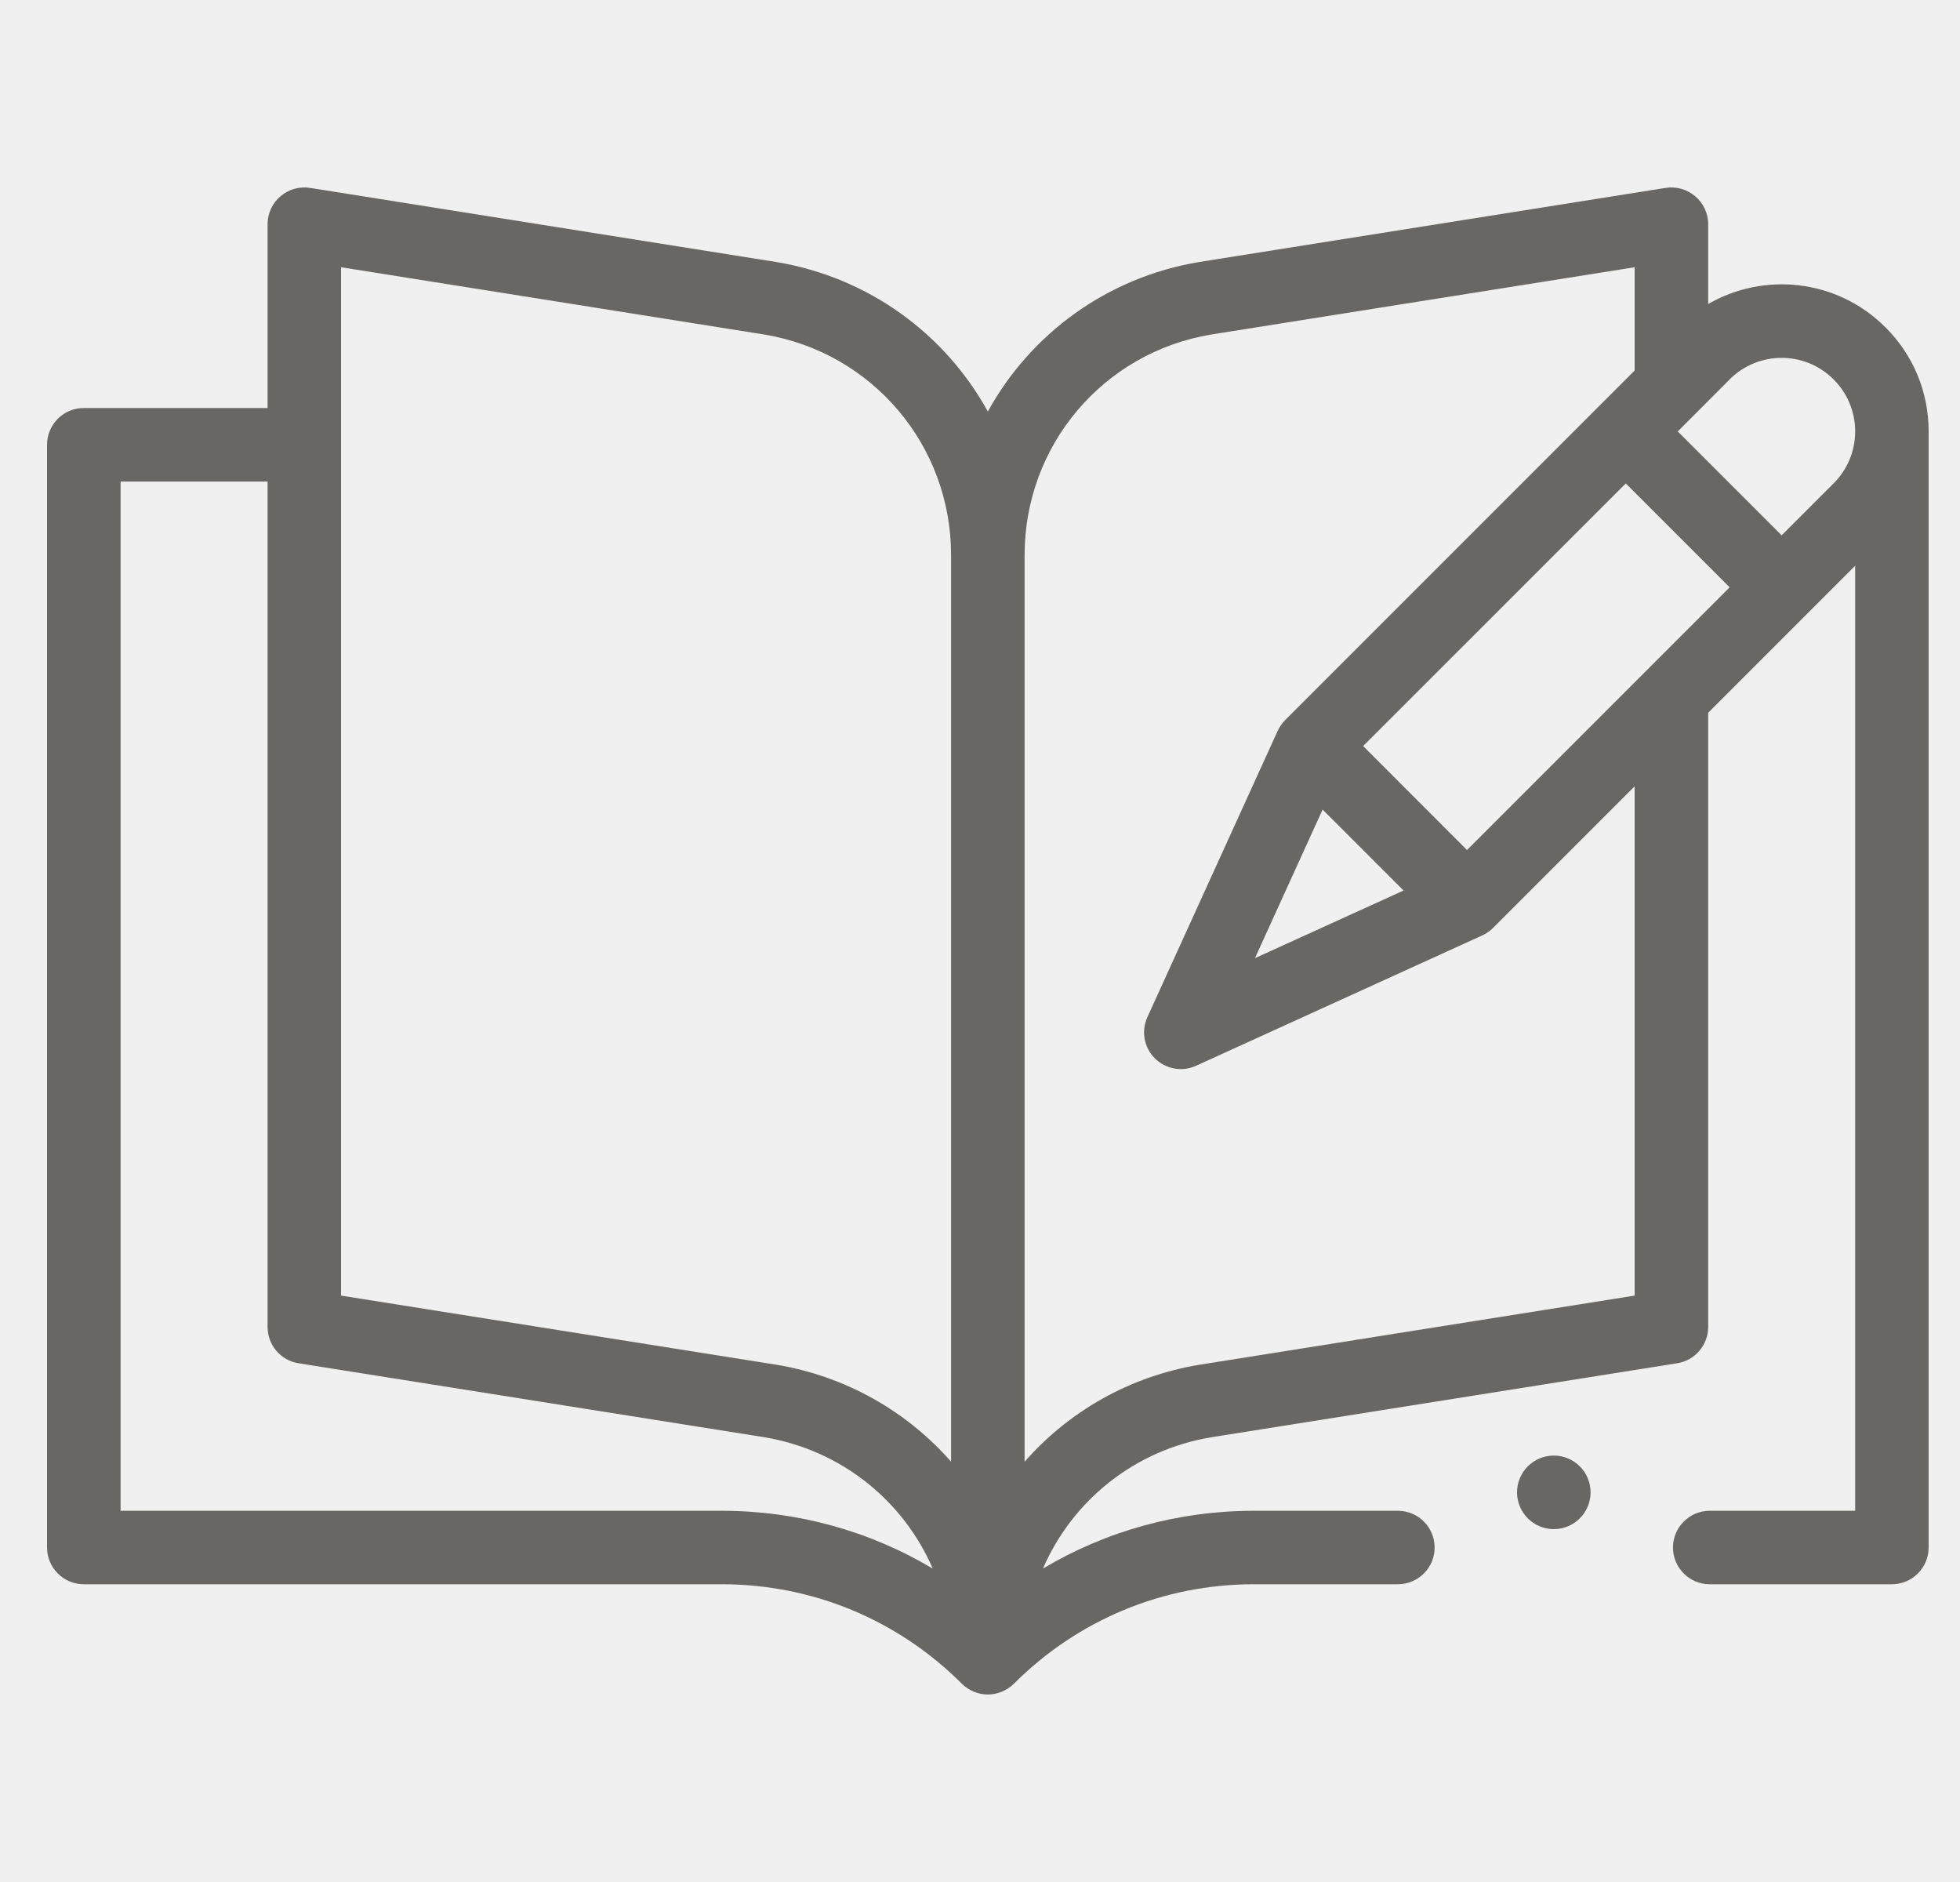
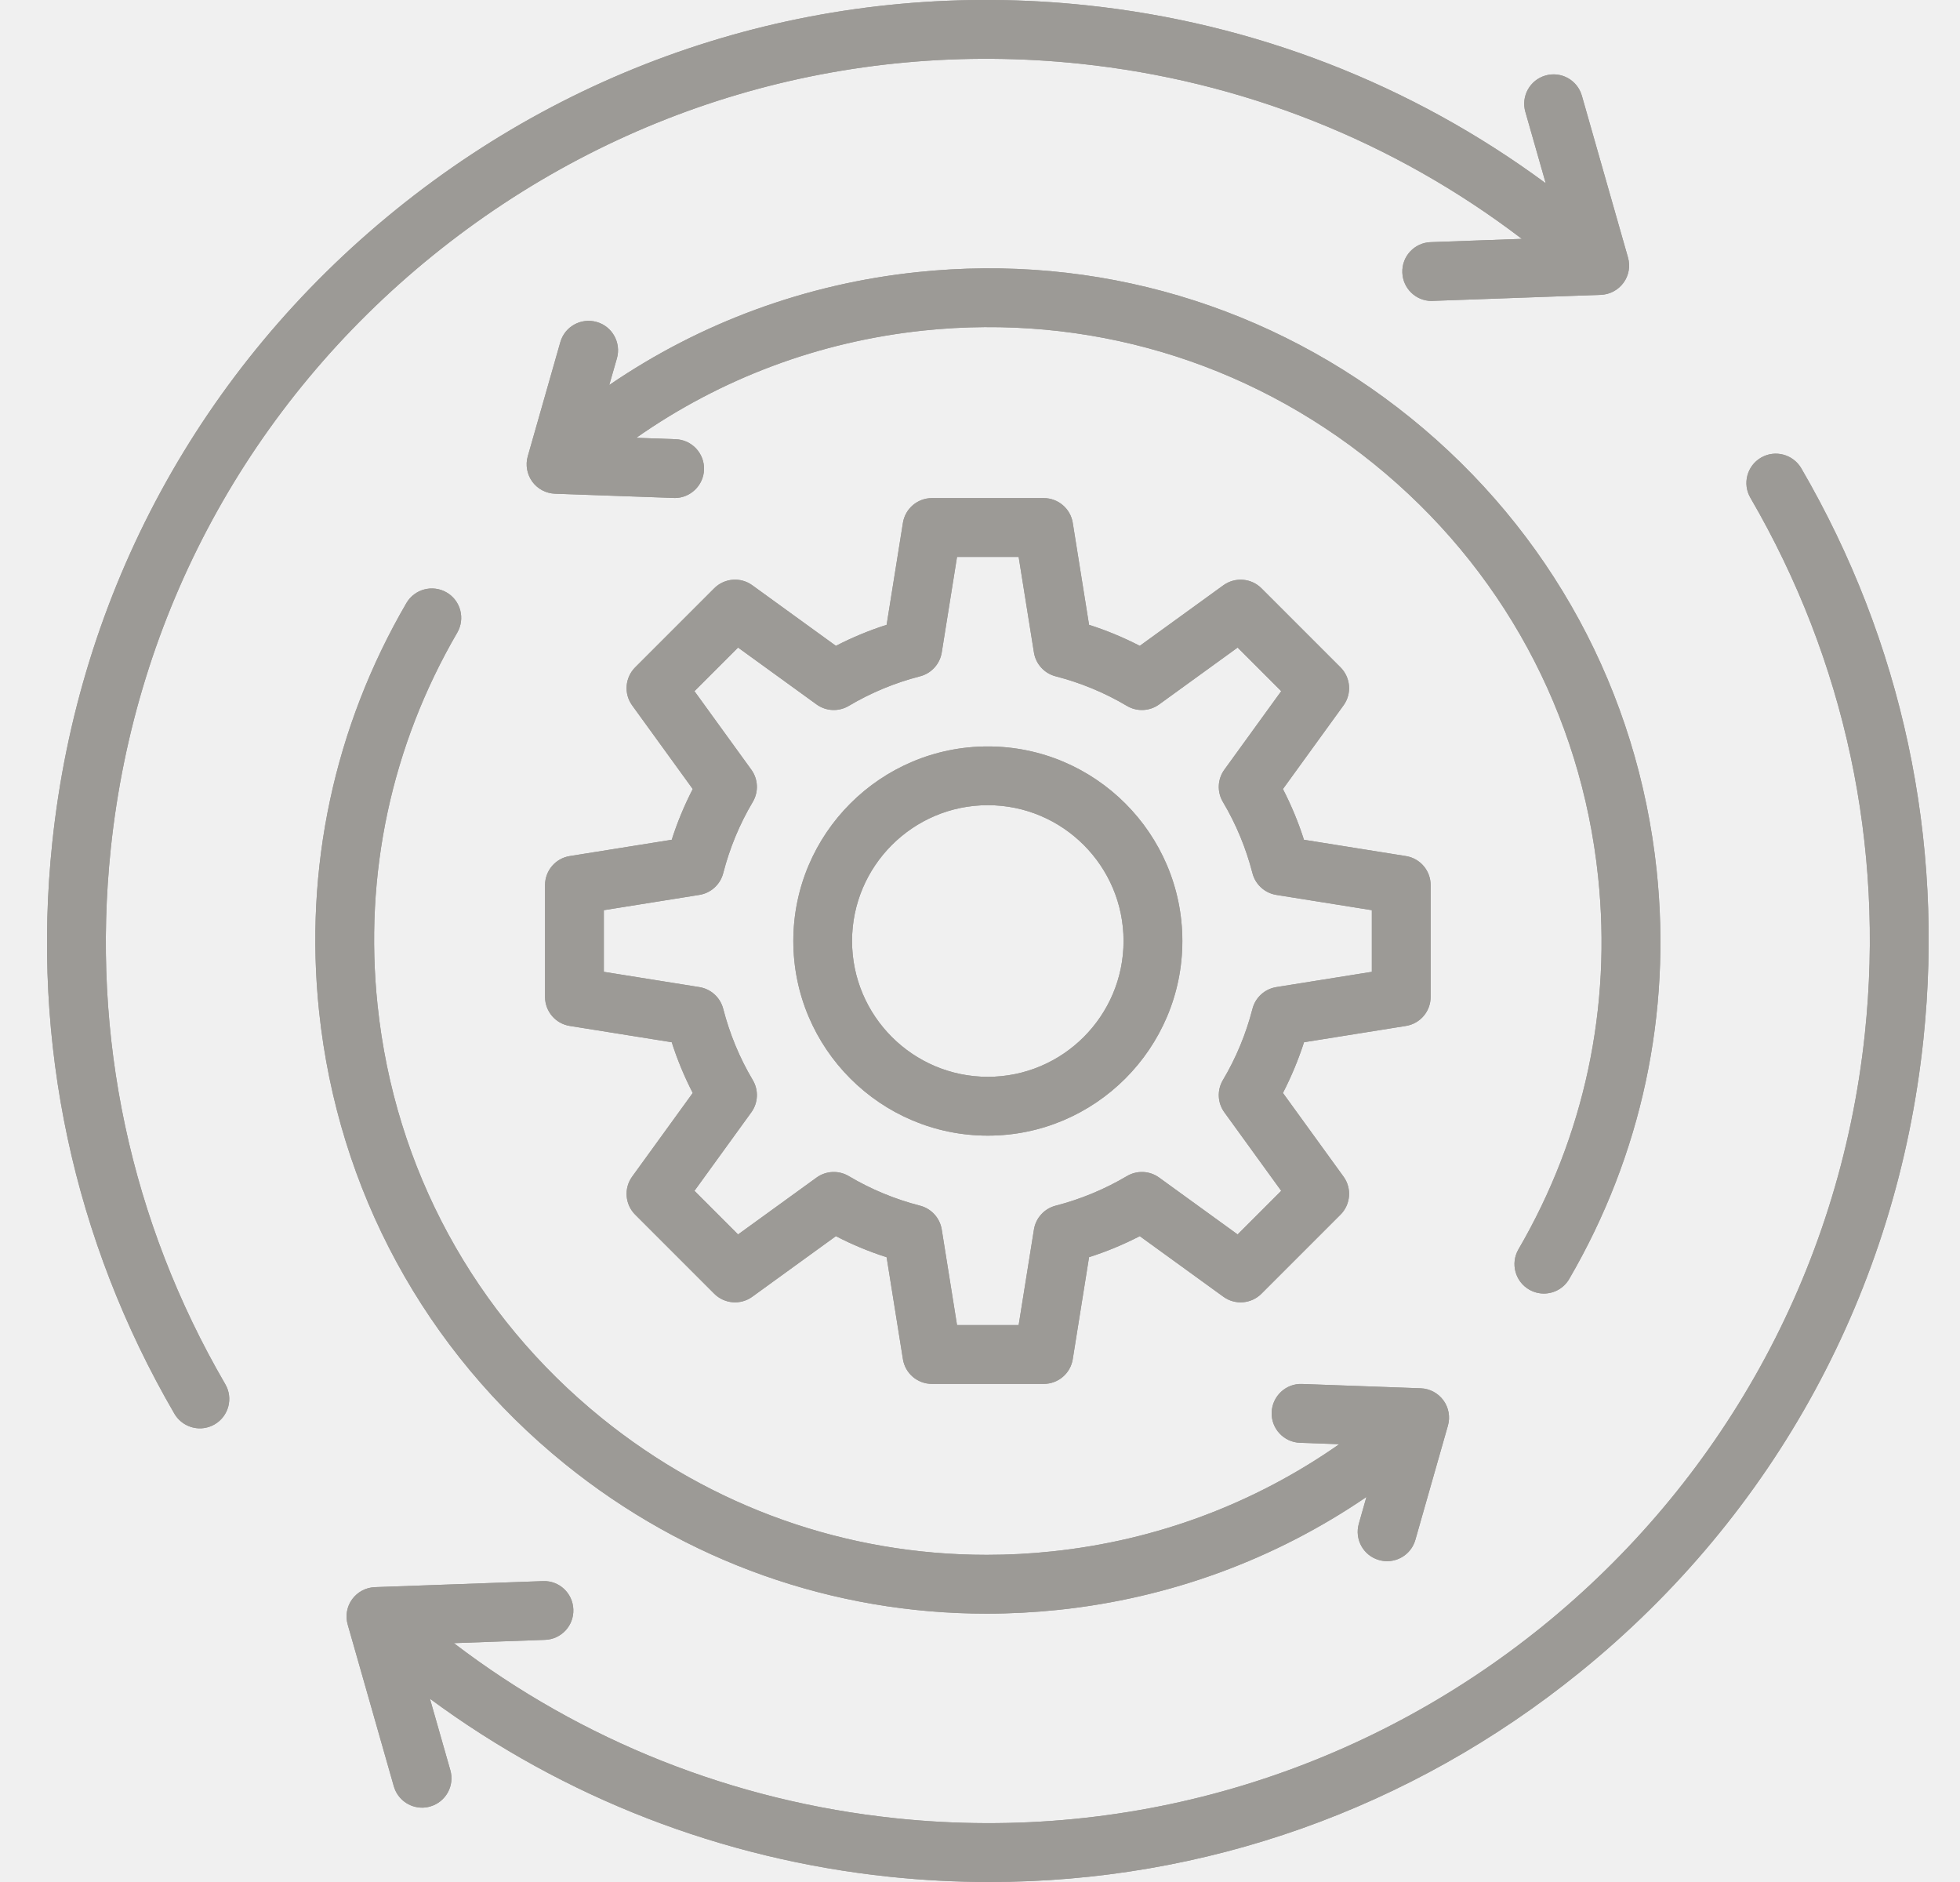
<svg xmlns="http://www.w3.org/2000/svg" width="25" height="24" viewBox="0 0 25 24" fill="none">
-   <g id="fi_2708777" clip-path="url(#clip0_2808_19280)">
-     <g id="Group">
-       <path id="Vector" d="M21.788 3.877V2.859C21.788 2.722 21.728 2.592 21.623 2.503C21.519 2.414 21.381 2.375 21.245 2.396L15.297 3.341C14.115 3.538 13.143 4.261 12.6 5.248C12.057 4.261 11.084 3.538 9.9 3.341L3.955 2.396C3.819 2.375 3.681 2.414 3.577 2.503C3.473 2.592 3.413 2.722 3.413 2.859V5.203H1.069C0.81 5.203 0.6 5.413 0.6 5.672V19.734C0.6 19.993 0.81 20.203 1.069 20.203H9.205C10.362 20.203 11.45 20.654 12.269 21.472C12.353 21.556 12.473 21.609 12.6 21.609C12.718 21.609 12.841 21.562 12.932 21.472C13.75 20.654 14.838 20.203 15.995 20.203H17.83C18.089 20.203 18.299 19.993 18.299 19.734C18.299 19.476 18.089 19.266 17.83 19.266H15.995C15.032 19.266 14.109 19.523 13.303 20.003C13.677 19.139 14.467 18.492 15.448 18.329L21.392 17.385C21.62 17.349 21.788 17.152 21.788 16.922V9.09C22.512 8.366 22.939 7.939 23.663 7.215V19.266H21.808C21.549 19.266 21.339 19.476 21.339 19.734C21.339 19.993 21.549 20.203 21.808 20.203H24.131C24.39 20.203 24.6 19.993 24.6 19.734V5.501C24.6 5 24.405 4.529 24.051 4.176C23.427 3.551 22.491 3.469 21.788 3.877ZM18.712 10.84L17.387 9.514L20.737 6.165L22.062 7.49L18.712 10.84ZM16.87 10.324L17.903 11.356L16.007 12.219L16.87 10.324ZM4.35 3.408L9.749 4.266C11.129 4.496 12.131 5.679 12.131 7.078V18.64C11.572 18.003 10.796 17.552 9.9 17.403L4.35 16.522V3.408ZM1.538 19.266V6.141H3.413V16.922C3.413 17.152 3.58 17.349 3.808 17.385L9.749 18.328C10.732 18.492 11.523 19.139 11.897 20.003C11.091 19.523 10.168 19.266 9.205 19.266H1.538ZM20.85 16.522L15.297 17.404C14.402 17.553 13.628 18.003 13.069 18.641V7.078C13.069 5.679 14.071 4.496 15.448 4.266L20.85 3.408V4.725L16.393 9.182C16.393 9.182 16.392 9.183 16.392 9.183C16.356 9.219 16.32 9.27 16.297 9.32L14.635 12.971C14.554 13.149 14.592 13.358 14.73 13.496C14.867 13.633 15.076 13.673 15.256 13.591L18.906 11.929C18.958 11.906 19.008 11.87 19.044 11.834C19.044 11.834 19.044 11.834 19.044 11.834L20.85 10.028V16.522ZM23.388 6.164L22.725 6.827L21.4 5.502C22.308 4.593 21.995 4.906 22.062 4.838C22.426 4.475 23.019 4.469 23.388 4.839C23.754 5.204 23.755 5.798 23.388 6.164Z" fill="#696763" />
-       <path id="Vector_2" d="M19.819 19.5C20.078 19.5 20.288 19.29 20.288 19.031C20.288 18.772 20.078 18.562 19.819 18.562C19.56 18.562 19.35 18.772 19.35 19.031C19.35 19.29 19.56 19.5 19.819 19.5Z" fill="#696763" />
-     </g>
+   <g clip-path="url(#clip0_33_9753)">
+     <path d="M4.07 12.898C3.878 11.073 4.263 9.272 5.184 7.69C5.288 7.512 5.517 7.451 5.697 7.555C5.876 7.659 5.936 7.889 5.832 8.068C4.992 9.511 4.64 11.154 4.816 12.819C5.034 14.899 6.05 16.768 7.675 18.084C9.082 19.223 10.8 19.828 12.585 19.828C12.862 19.828 13.14 19.814 13.419 19.784C14.748 19.645 16.001 19.174 17.082 18.417L16.582 18.399C16.375 18.392 16.213 18.218 16.22 18.011C16.228 17.804 16.401 17.641 16.608 17.649L18.121 17.704C18.236 17.708 18.343 17.765 18.411 17.858C18.479 17.951 18.5 18.071 18.468 18.181L18.053 19.637C18.006 19.802 17.856 19.909 17.692 19.909C17.658 19.909 17.624 19.904 17.589 19.894C17.39 19.838 17.275 19.63 17.332 19.431L17.429 19.09C16.263 19.886 14.919 20.381 13.498 20.53C13.192 20.562 12.887 20.578 12.584 20.578C10.628 20.578 8.745 19.915 7.203 18.667C5.422 17.225 4.31 15.177 4.07 12.898ZM17.997 5.333C16.216 3.892 13.981 3.23 11.702 3.47C10.28 3.619 8.937 4.113 7.771 4.91L7.869 4.569C7.925 4.37 7.81 4.162 7.611 4.106C7.411 4.049 7.204 4.164 7.147 4.363L6.732 5.818C6.7 5.929 6.722 6.048 6.789 6.142C6.857 6.235 6.964 6.292 7.079 6.296L8.592 6.35C8.596 6.351 8.601 6.351 8.605 6.351C8.806 6.351 8.973 6.191 8.98 5.989C8.987 5.782 8.825 5.608 8.618 5.601L8.116 5.583C9.198 4.825 10.451 4.355 11.781 4.215C13.86 3.997 15.9 4.601 17.525 5.916C19.15 7.231 20.166 9.101 20.384 11.18C20.56 12.846 20.208 14.489 19.368 15.932C19.264 16.111 19.325 16.341 19.504 16.445C19.563 16.479 19.628 16.496 19.692 16.496C19.821 16.496 19.947 16.429 20.016 16.309C20.937 14.727 21.323 12.927 21.131 11.102C20.89 8.823 19.778 6.775 17.997 5.333ZM22.975 5.971C22.87 5.793 22.641 5.732 22.462 5.836C22.283 5.94 22.222 6.17 22.327 6.349C23.534 8.423 24.039 10.784 23.787 13.178C23.138 19.346 17.591 23.837 11.422 23.187C9.361 22.97 7.424 22.201 5.789 20.954L6.952 20.912C7.159 20.905 7.321 20.731 7.313 20.524C7.306 20.317 7.133 20.154 6.925 20.163L4.782 20.24C4.667 20.244 4.56 20.301 4.492 20.394C4.424 20.487 4.403 20.606 4.435 20.717L5.023 22.779C5.07 22.944 5.22 23.052 5.384 23.052C5.418 23.052 5.452 23.047 5.487 23.037C5.686 22.98 5.801 22.773 5.744 22.574L5.484 21.663C7.196 22.927 9.207 23.708 11.344 23.933C11.772 23.978 12.198 24 12.623 24C15.359 24 17.993 23.072 20.15 21.326C22.641 19.31 24.198 16.444 24.533 13.256C24.802 10.703 24.263 8.184 22.975 5.971ZM1.413 10.822C1.727 7.834 3.187 5.147 5.522 3.257C7.858 1.366 10.79 0.498 13.778 0.813C15.84 1.03 17.776 1.799 19.411 3.046L18.248 3.088C18.041 3.095 17.879 3.269 17.887 3.476C17.894 3.679 18.06 3.838 18.261 3.838C18.266 3.838 18.27 3.838 18.275 3.837L20.418 3.76C20.533 3.756 20.64 3.699 20.708 3.606C20.776 3.513 20.797 3.394 20.765 3.283L20.177 1.221C20.12 1.021 19.913 0.906 19.713 0.963C19.514 1.02 19.399 1.227 19.456 1.426L19.716 2.337C18.003 1.073 15.994 0.292 13.856 0.067C10.669 -0.269 7.541 0.657 5.05 2.674C2.559 4.69 1.002 7.556 0.667 10.744C0.398 13.297 0.937 15.816 2.225 18.029C2.295 18.148 2.421 18.215 2.55 18.215C2.614 18.215 2.679 18.198 2.738 18.164C2.917 18.06 2.978 17.83 2.873 17.651C1.666 15.577 1.161 13.216 1.413 10.822ZM16.633 13.291C16.561 13.514 16.471 13.73 16.364 13.938L17.137 15.005C17.245 15.154 17.228 15.36 17.098 15.49L16.09 16.498C15.96 16.628 15.754 16.645 15.605 16.537L14.538 15.764C14.33 15.871 14.114 15.961 13.891 16.032L13.683 17.333C13.654 17.515 13.497 17.648 13.313 17.648H11.887C11.703 17.648 11.546 17.515 11.517 17.333L11.309 16.033C11.086 15.961 10.87 15.872 10.662 15.764L9.595 16.537C9.446 16.645 9.24 16.628 9.11 16.498L8.102 15.49C7.972 15.36 7.955 15.154 8.063 15.005L8.836 13.938C8.729 13.73 8.639 13.514 8.568 13.291L7.267 13.083C7.085 13.054 6.952 12.897 6.952 12.713V11.287C6.952 11.103 7.085 10.946 7.267 10.917L8.568 10.709C8.639 10.486 8.729 10.27 8.836 10.062L8.063 8.995C7.955 8.846 7.972 8.64 8.102 8.51L9.11 7.502C9.24 7.372 9.446 7.355 9.595 7.463L10.662 8.236C10.87 8.129 11.086 8.039 11.309 7.968L11.517 6.667C11.546 6.486 11.703 6.352 11.887 6.352H13.313C13.497 6.352 13.654 6.486 13.683 6.667L13.891 7.968C14.114 8.039 14.33 8.129 14.538 8.236L15.605 7.463C15.754 7.356 15.96 7.372 16.09 7.502L17.098 8.51C17.228 8.64 17.245 8.846 17.137 8.995L16.364 10.062C16.471 10.27 16.561 10.486 16.632 10.709L17.933 10.917C18.115 10.946 18.248 11.103 18.248 11.287V12.713C18.248 12.897 18.115 13.054 17.933 13.083L16.633 13.291ZM15.598 13.774C15.767 13.49 15.893 13.184 15.975 12.866C16.012 12.721 16.131 12.612 16.279 12.588L17.498 12.393V11.607L16.279 11.412C16.131 11.388 16.012 11.279 15.975 11.134C15.893 10.816 15.767 10.51 15.598 10.226C15.522 10.098 15.529 9.936 15.617 9.815L16.342 8.814L15.786 8.258L14.785 8.983C14.664 9.071 14.502 9.078 14.374 9.002C14.09 8.833 13.784 8.707 13.466 8.625C13.321 8.588 13.212 8.469 13.188 8.321L12.993 7.102H12.207L12.012 8.321C11.988 8.469 11.879 8.588 11.734 8.625C11.416 8.707 11.11 8.833 10.826 9.002C10.698 9.078 10.536 9.071 10.415 8.983L9.414 8.258L8.858 8.814L9.583 9.815C9.671 9.936 9.678 10.098 9.602 10.226C9.433 10.51 9.307 10.816 9.225 11.134C9.188 11.279 9.069 11.388 8.921 11.412L7.702 11.607V12.393L8.921 12.588C9.069 12.612 9.188 12.721 9.225 12.866C9.307 13.184 9.433 13.49 9.602 13.774C9.678 13.902 9.671 14.064 9.583 14.185L8.858 15.186L9.414 15.742L10.415 15.017C10.536 14.929 10.698 14.922 10.826 14.998C11.11 15.167 11.416 15.293 11.734 15.375C11.879 15.412 11.988 15.531 12.012 15.679L12.207 16.898H12.993L13.188 15.679C13.212 15.531 13.321 15.412 13.466 15.375C13.784 15.293 14.09 15.166 14.374 14.998C14.502 14.922 14.664 14.929 14.785 15.017L15.786 15.742L16.342 15.186L15.617 14.185C15.529 14.064 15.522 13.902 15.598 13.774ZM15.081 12C15.081 13.368 13.968 14.482 12.6 14.482C11.232 14.482 10.119 13.368 10.119 12C10.119 10.632 11.232 9.519 12.6 9.519C13.968 9.519 15.081 10.632 15.081 12ZM14.331 12C14.331 11.045 13.555 10.268 12.6 10.268C11.645 10.268 10.868 11.045 10.868 12C10.868 12.955 11.645 13.732 12.6 13.732C13.555 13.732 14.331 12.955 14.331 12Z" fill="#9C9A96" />
+     <path d="M4.07 12.898C3.878 11.073 4.263 9.272 5.184 7.69C5.288 7.512 5.517 7.451 5.697 7.555C5.876 7.659 5.936 7.889 5.832 8.068C4.992 9.511 4.64 11.154 4.816 12.819C5.034 14.899 6.05 16.768 7.675 18.084C9.082 19.223 10.8 19.828 12.585 19.828C12.862 19.828 13.14 19.814 13.419 19.784C14.748 19.645 16.001 19.174 17.082 18.417L16.582 18.399C16.375 18.392 16.213 18.218 16.22 18.011C16.228 17.804 16.401 17.641 16.608 17.649L18.121 17.704C18.236 17.708 18.343 17.765 18.411 17.858C18.479 17.951 18.5 18.071 18.468 18.181L18.053 19.637C18.006 19.802 17.856 19.909 17.692 19.909C17.658 19.909 17.624 19.904 17.589 19.894C17.39 19.838 17.275 19.63 17.332 19.431L17.429 19.09C16.263 19.886 14.919 20.381 13.498 20.53C13.192 20.562 12.887 20.578 12.584 20.578C10.628 20.578 8.745 19.915 7.203 18.667C5.422 17.225 4.31 15.177 4.07 12.898ZM17.997 5.333C16.216 3.892 13.981 3.23 11.702 3.47C10.28 3.619 8.937 4.113 7.771 4.91L7.869 4.569C7.925 4.37 7.81 4.162 7.611 4.106C7.411 4.049 7.204 4.164 7.147 4.363L6.732 5.818C6.7 5.929 6.722 6.048 6.789 6.142C6.857 6.235 6.964 6.292 7.079 6.296L8.592 6.35C8.596 6.351 8.601 6.351 8.605 6.351C8.806 6.351 8.973 6.191 8.98 5.989C8.987 5.782 8.825 5.608 8.618 5.601L8.116 5.583C9.198 4.825 10.451 4.355 11.781 4.215C13.86 3.997 15.9 4.601 17.525 5.916C19.15 7.231 20.166 9.101 20.384 11.18C20.56 12.846 20.208 14.489 19.368 15.932C19.264 16.111 19.325 16.341 19.504 16.445C19.563 16.479 19.628 16.496 19.692 16.496C19.821 16.496 19.947 16.429 20.016 16.309C20.937 14.727 21.323 12.927 21.131 11.102C20.89 8.823 19.778 6.775 17.997 5.333ZM22.975 5.971C22.87 5.793 22.641 5.732 22.462 5.836C22.283 5.94 22.222 6.17 22.327 6.349C23.534 8.423 24.039 10.784 23.787 13.178C23.138 19.346 17.591 23.837 11.422 23.187C9.361 22.97 7.424 22.201 5.789 20.954L6.952 20.912C7.159 20.905 7.321 20.731 7.313 20.524C7.306 20.317 7.133 20.154 6.925 20.163L4.782 20.24C4.667 20.244 4.56 20.301 4.492 20.394C4.424 20.487 4.403 20.606 4.435 20.717L5.023 22.779C5.07 22.944 5.22 23.052 5.384 23.052C5.418 23.052 5.452 23.047 5.487 23.037C5.686 22.98 5.801 22.773 5.744 22.574L5.484 21.663C7.196 22.927 9.207 23.708 11.344 23.933C11.772 23.978 12.198 24 12.623 24C15.359 24 17.993 23.072 20.15 21.326C22.641 19.31 24.198 16.444 24.533 13.256C24.802 10.703 24.263 8.184 22.975 5.971ZM1.413 10.822C1.727 7.834 3.187 5.147 5.522 3.257C7.858 1.366 10.79 0.498 13.778 0.813C15.84 1.03 17.776 1.799 19.411 3.046L18.248 3.088C18.041 3.095 17.879 3.269 17.887 3.476C17.894 3.679 18.06 3.838 18.261 3.838C18.266 3.838 18.27 3.838 18.275 3.837L20.418 3.76C20.533 3.756 20.64 3.699 20.708 3.606C20.776 3.513 20.797 3.394 20.765 3.283L20.177 1.221C20.12 1.021 19.913 0.906 19.713 0.963C19.514 1.02 19.399 1.227 19.456 1.426L19.716 2.337C18.003 1.073 15.994 0.292 13.856 0.067C10.669 -0.269 7.541 0.657 5.05 2.674C2.559 4.69 1.002 7.556 0.667 10.744C0.398 13.297 0.937 15.816 2.225 18.029C2.295 18.148 2.421 18.215 2.55 18.215C2.614 18.215 2.679 18.198 2.738 18.164C2.917 18.06 2.978 17.83 2.873 17.651C1.666 15.577 1.161 13.216 1.413 10.822ZM16.633 13.291C16.561 13.514 16.471 13.73 16.364 13.938L17.137 15.005C17.245 15.154 17.228 15.36 17.098 15.49L16.09 16.498C15.96 16.628 15.754 16.645 15.605 16.537L14.538 15.764C14.33 15.871 14.114 15.961 13.891 16.032L13.683 17.333C13.654 17.515 13.497 17.648 13.313 17.648H11.887C11.703 17.648 11.546 17.515 11.517 17.333L11.309 16.033C11.086 15.961 10.87 15.872 10.662 15.764L9.595 16.537C9.446 16.645 9.24 16.628 9.11 16.498L8.102 15.49C7.972 15.36 7.955 15.154 8.063 15.005L8.836 13.938C8.729 13.73 8.639 13.514 8.568 13.291L7.267 13.083C7.085 13.054 6.952 12.897 6.952 12.713V11.287C6.952 11.103 7.085 10.946 7.267 10.917L8.568 10.709C8.639 10.486 8.729 10.27 8.836 10.062L8.063 8.995C7.955 8.846 7.972 8.64 8.102 8.51L9.11 7.502C9.24 7.372 9.446 7.355 9.595 7.463L10.662 8.236C10.87 8.129 11.086 8.039 11.309 7.968L11.517 6.667C11.546 6.486 11.703 6.352 11.887 6.352H13.313C13.497 6.352 13.654 6.486 13.683 6.667L13.891 7.968C14.114 8.039 14.33 8.129 14.538 8.236L15.605 7.463C15.754 7.356 15.96 7.372 16.09 7.502L17.098 8.51C17.228 8.64 17.245 8.846 17.137 8.995L16.364 10.062C16.471 10.27 16.561 10.486 16.632 10.709L17.933 10.917C18.115 10.946 18.248 11.103 18.248 11.287V12.713C18.248 12.897 18.115 13.054 17.933 13.083L16.633 13.291ZM15.598 13.774C15.767 13.49 15.893 13.184 15.975 12.866C16.012 12.721 16.131 12.612 16.279 12.588L17.498 12.393V11.607L16.279 11.412C16.131 11.388 16.012 11.279 15.975 11.134C15.893 10.816 15.767 10.51 15.598 10.226C15.522 10.098 15.529 9.936 15.617 9.815L16.342 8.814L15.786 8.258L14.785 8.983C14.664 9.071 14.502 9.078 14.374 9.002C14.09 8.833 13.784 8.707 13.466 8.625C13.321 8.588 13.212 8.469 13.188 8.321L12.993 7.102H12.207L12.012 8.321C11.988 8.469 11.879 8.588 11.734 8.625C11.416 8.707 11.11 8.833 10.826 9.002C10.698 9.078 10.536 9.071 10.415 8.983L9.414 8.258L8.858 8.814L9.583 9.815C9.671 9.936 9.678 10.098 9.602 10.226C9.433 10.51 9.307 10.816 9.225 11.134C9.188 11.279 9.069 11.388 8.921 11.412L7.702 11.607V12.393L8.921 12.588C9.069 12.612 9.188 12.721 9.225 12.866C9.307 13.184 9.433 13.49 9.602 13.774C9.678 13.902 9.671 14.064 9.583 14.185L8.858 15.186L9.414 15.742L10.415 15.017C10.536 14.929 10.698 14.922 10.826 14.998C11.11 15.167 11.416 15.293 11.734 15.375C11.879 15.412 11.988 15.531 12.012 15.679L12.207 16.898H12.993L13.188 15.679C13.212 15.531 13.321 15.412 13.466 15.375C13.784 15.293 14.09 15.166 14.374 14.998C14.502 14.922 14.664 14.929 14.785 15.017L15.786 15.742L16.342 15.186L15.617 14.185C15.529 14.064 15.522 13.902 15.598 13.774ZM15.081 12C15.081 13.368 13.968 14.482 12.6 14.482C11.232 14.482 10.119 13.368 10.119 12C10.119 10.632 11.232 9.519 12.6 9.519C13.968 9.519 15.081 10.632 15.081 12ZM14.331 12C14.331 11.045 13.555 10.268 12.6 10.268C11.645 10.268 10.868 11.045 10.868 12C10.868 12.955 11.645 13.732 12.6 13.732C13.555 13.732 14.331 12.955 14.331 12Z" fill="url(#paint0_linear_33_9753)" />
  </g>
  <defs>
-     <clipPath id="clip0_2808_19280">
-       <rect width="24" height="24" fill="white" transform="translate(0.600098)" />
+     <linearGradient id="paint0_linear_33_9753" x1="12.6" y1="-0" x2="12.6" y2="24" gradientUnits="userSpaceOnUse">
+       <stop stop-color="#9C9A96" />
+       <stop offset="1" stop-color="#9C9A96" />
+     </linearGradient>
+     <clipPath id="clip0_33_9753">
+       <rect width="24" height="24" fill="white" transform="translate(0.600006)" />
    </clipPath>
  </defs>
</svg>
